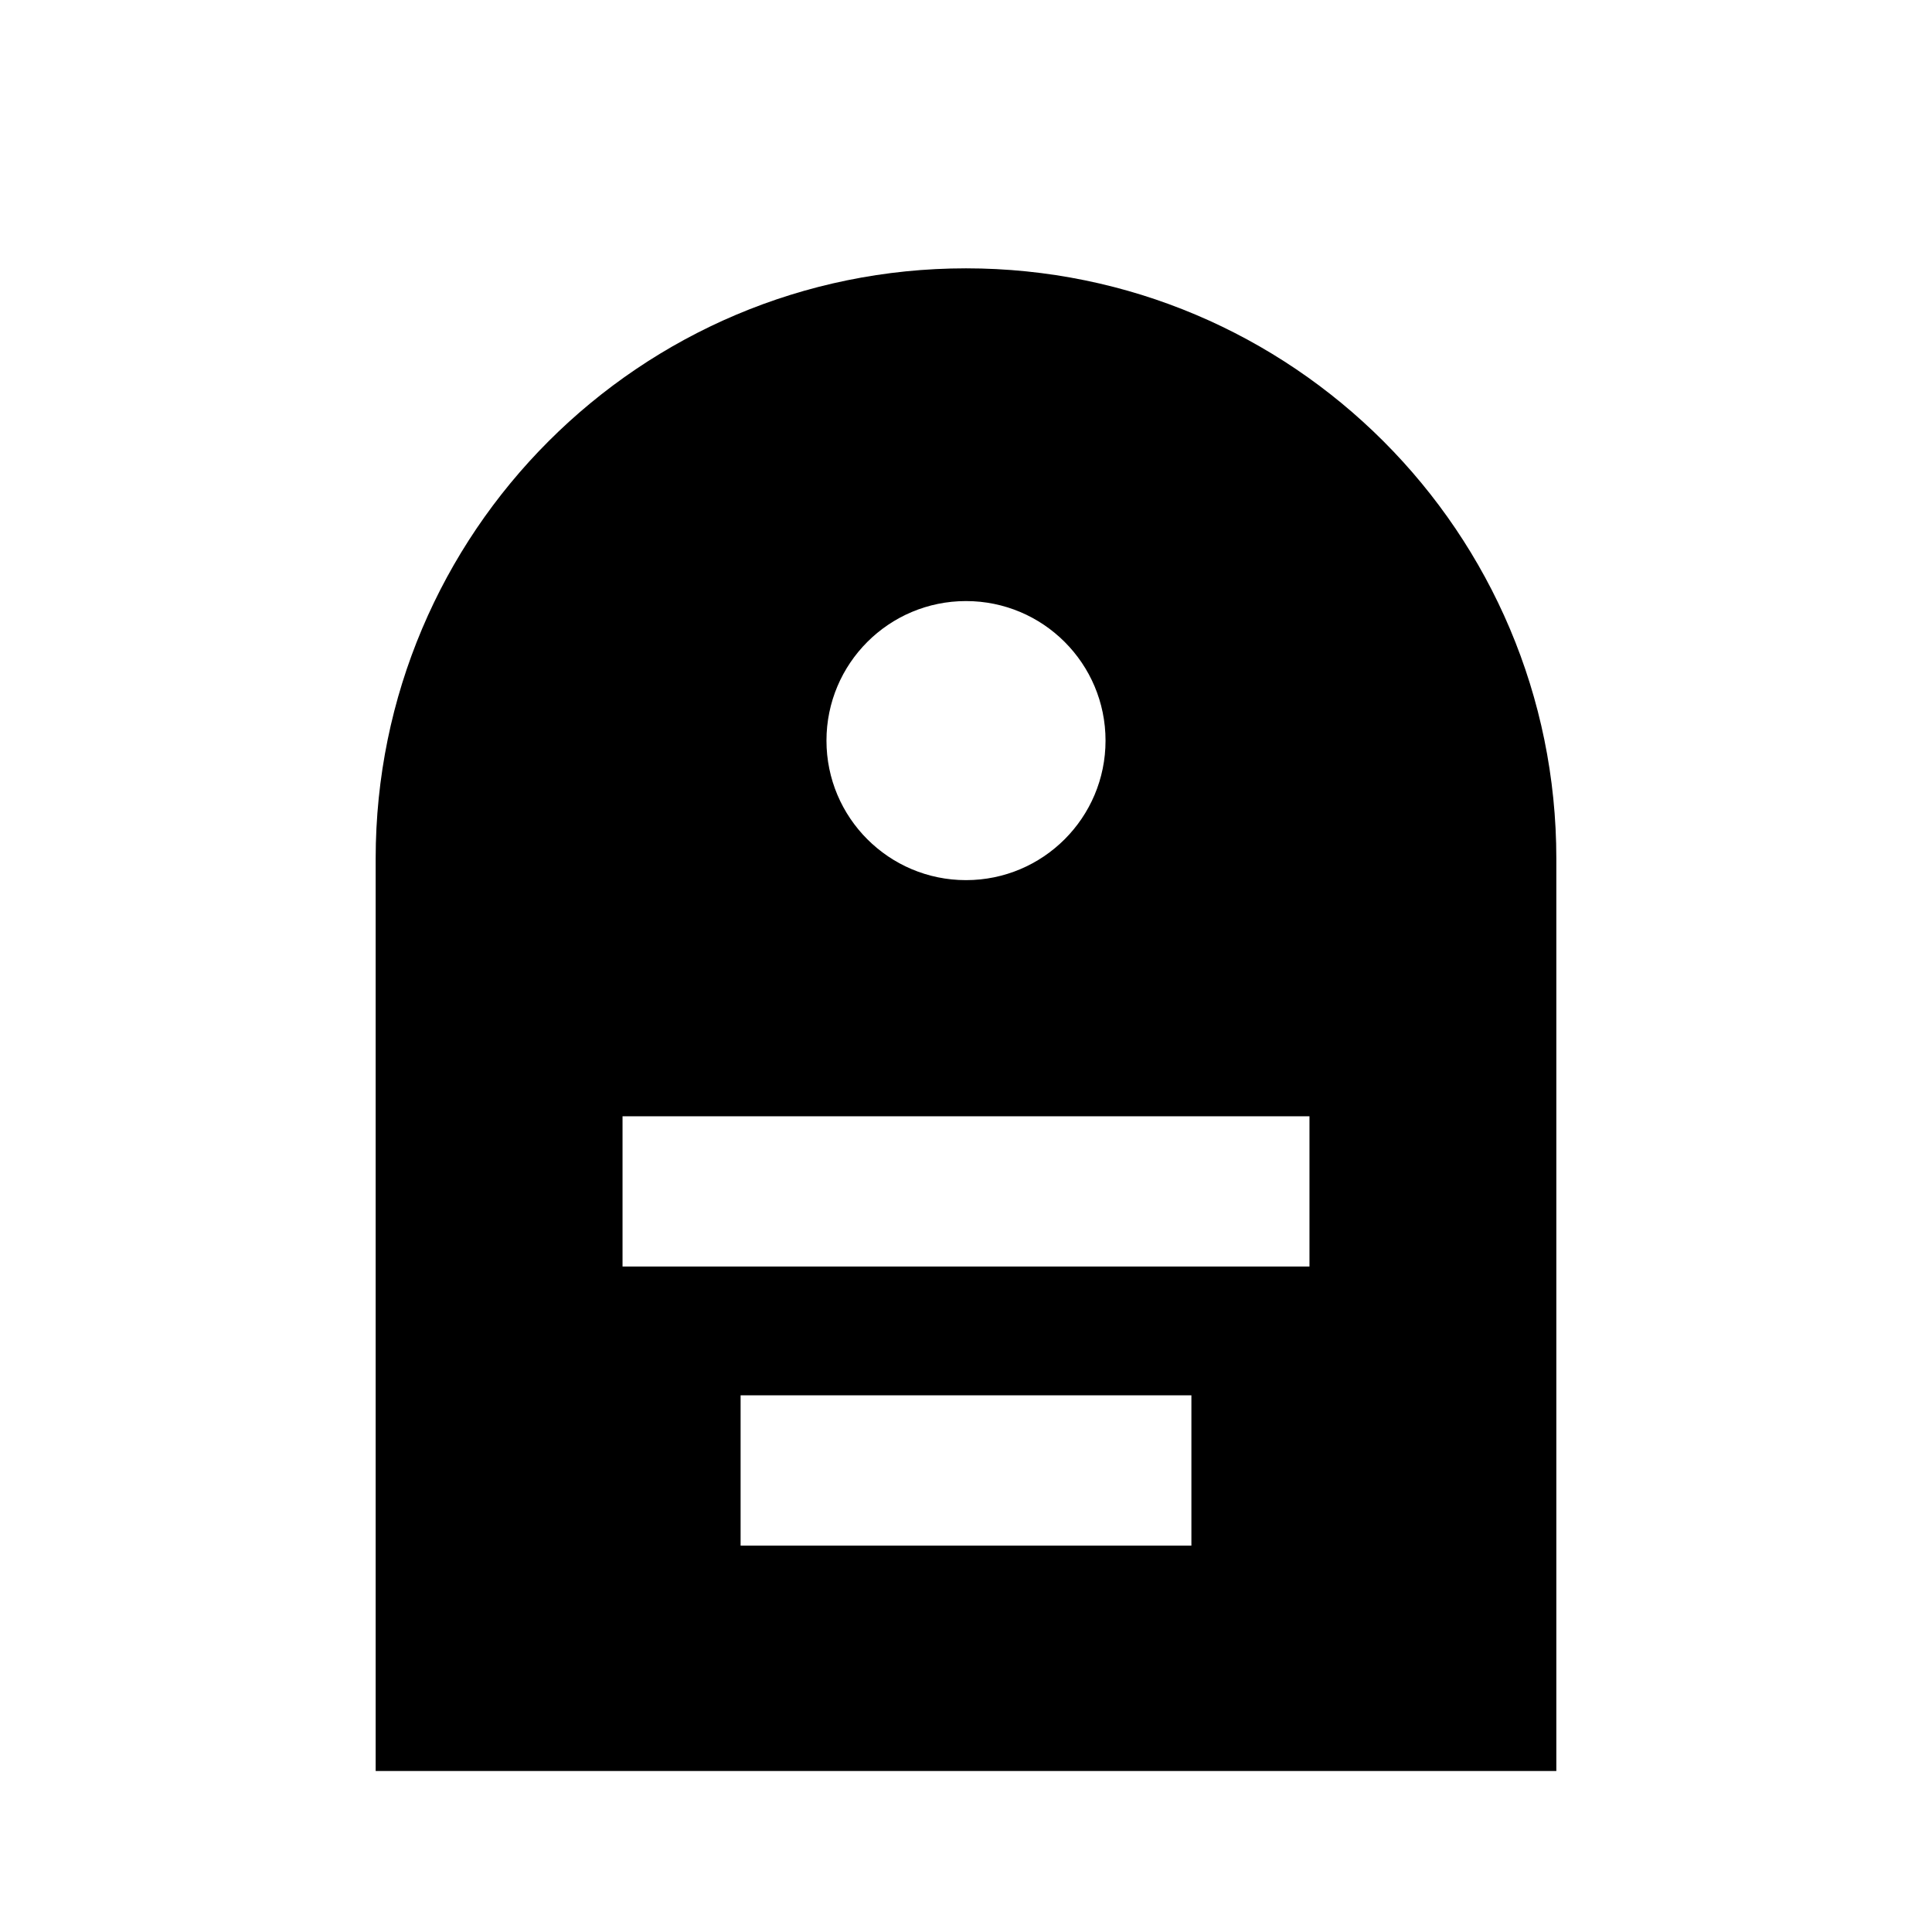
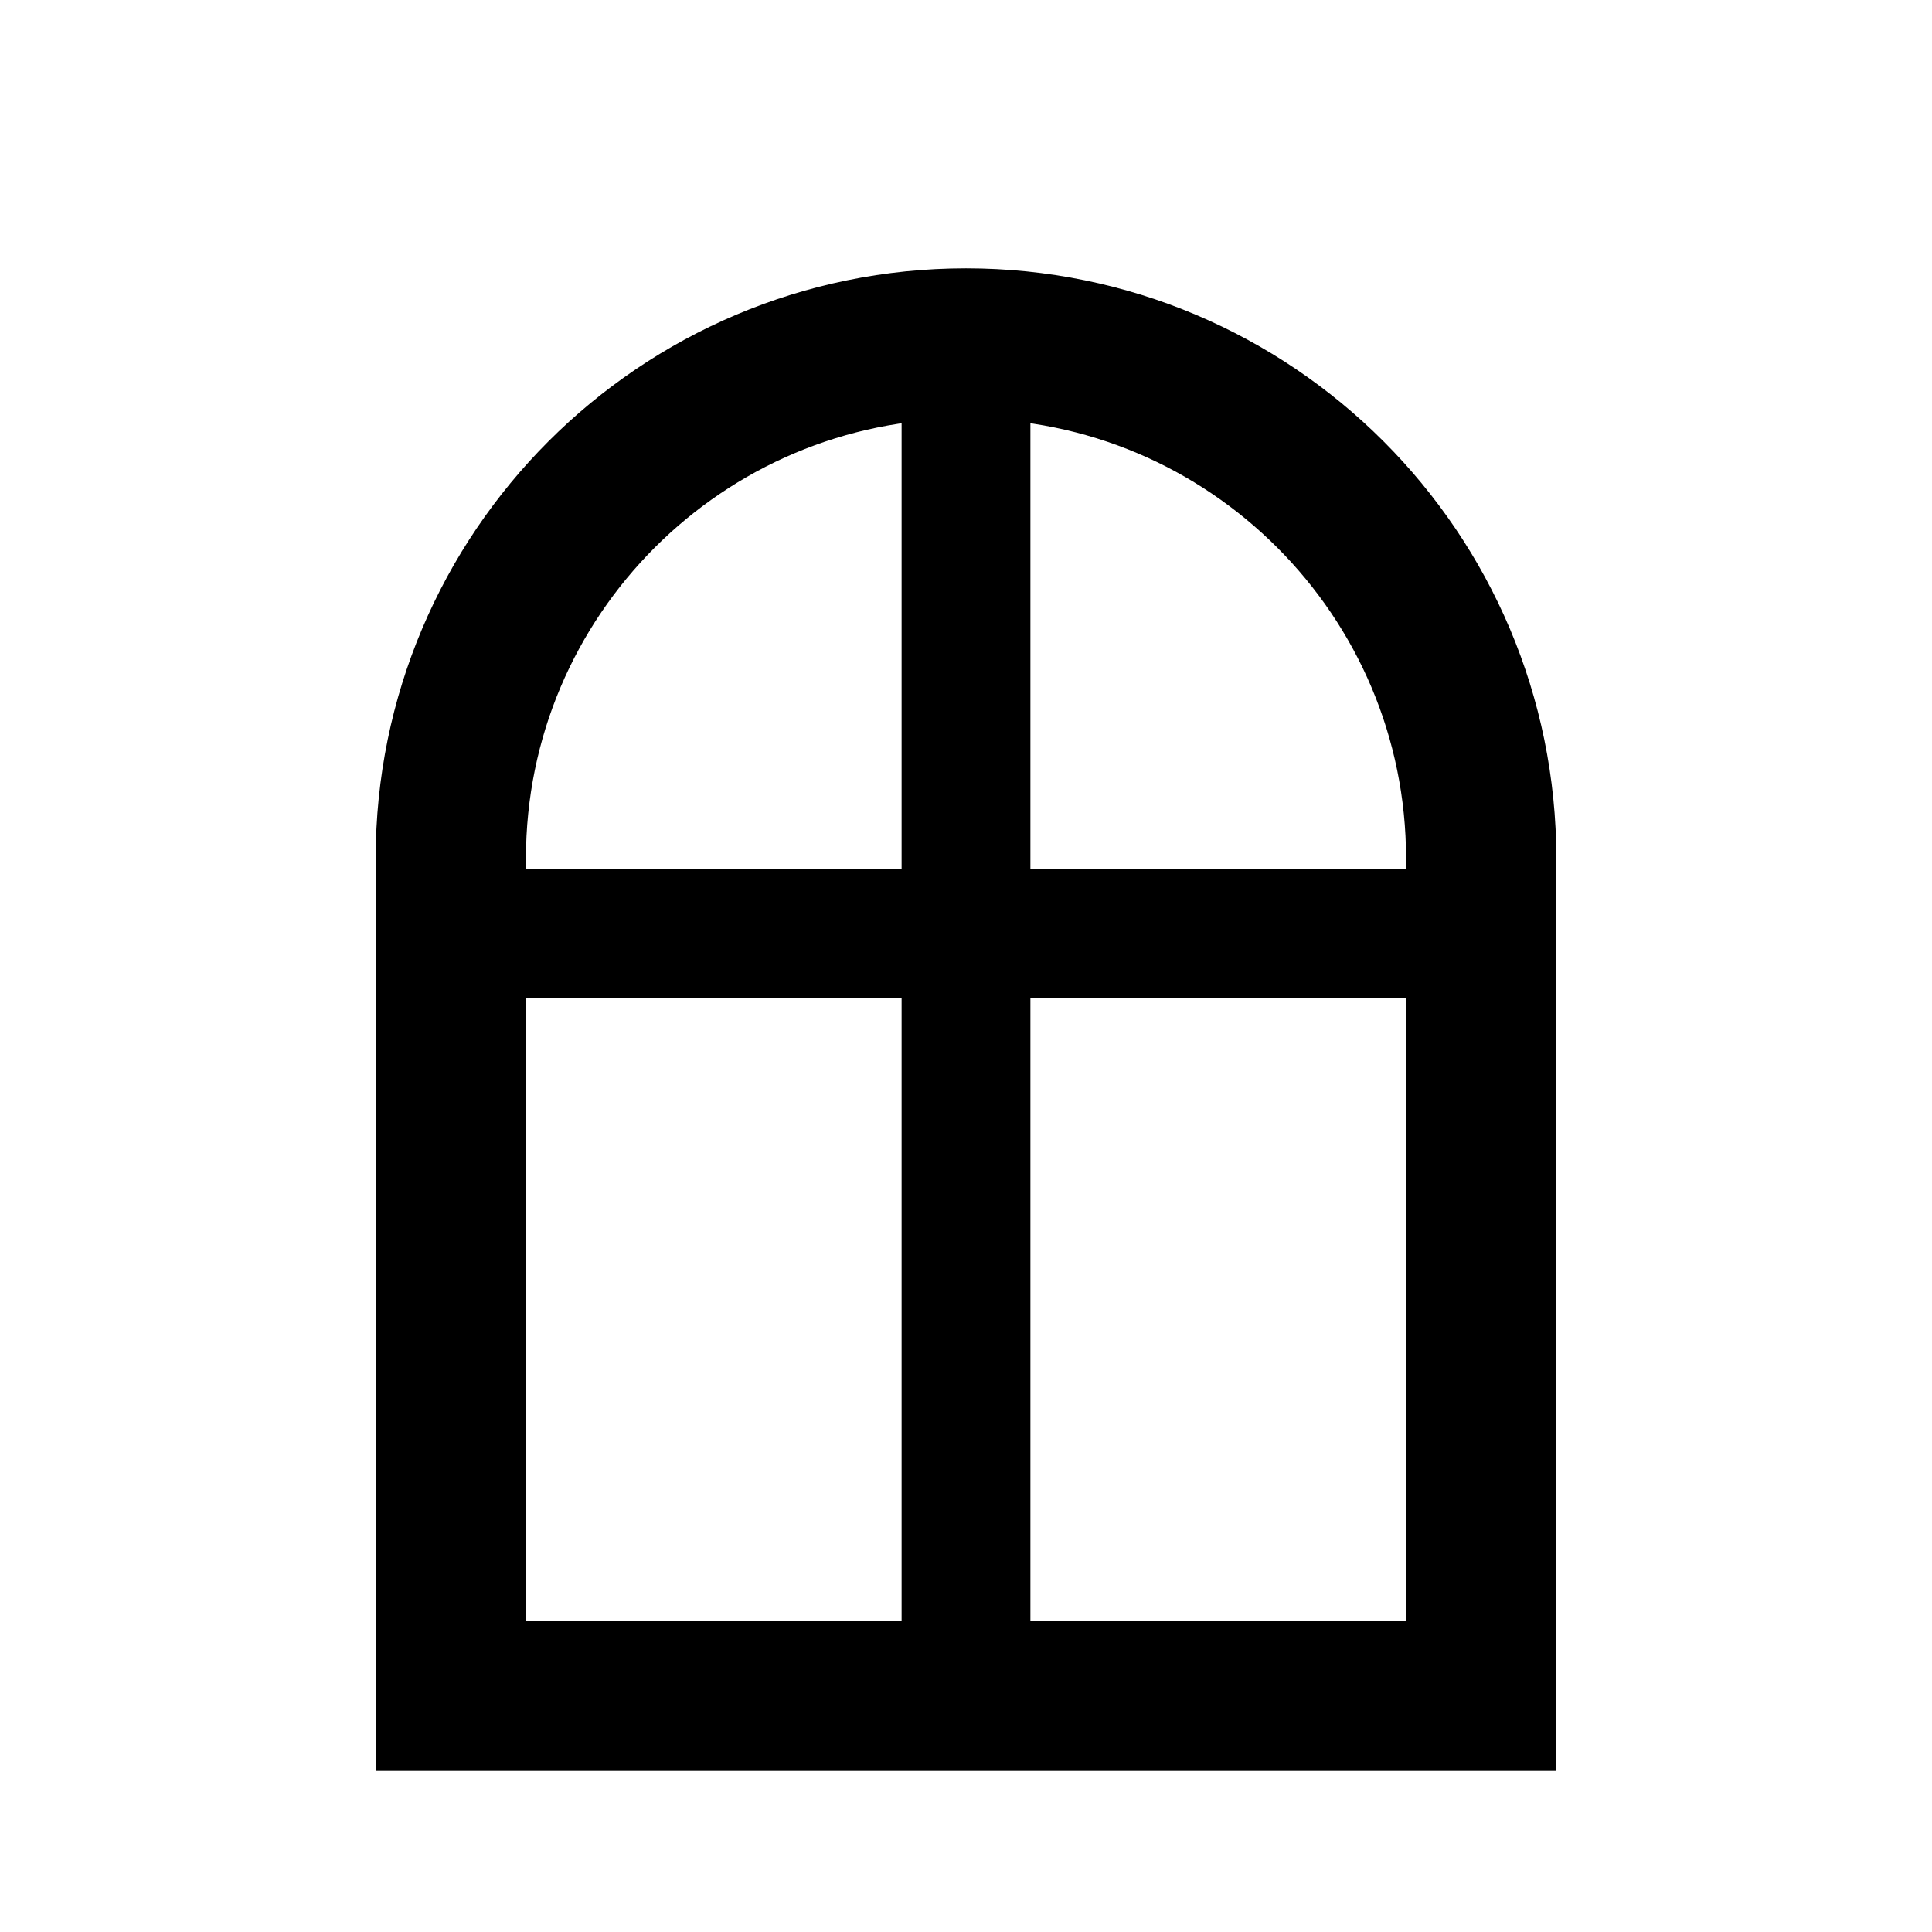
<svg xmlns="http://www.w3.org/2000/svg" viewBox="0 0 18 18" width="18" height="18">
-   <path fill="#000" fill-rule="evenodd" d="M3.5 16.5V8a5.5 5.5 0 0 1 11 0v8.5zM9 5.6a1.3 1.3 0 1 0 0 2.6 1.3 1.3 0 0 0 0-2.6zM5.8 10.4h6.4v1.4H5.8zm1.1 2.6h4.2v1.4H6.9z" />
+   <path fill="none" stroke="#000" stroke-width="1.4" d="M4.2 15.8V8a4.8 4.8 0 0 1 9.6 0v7.8z" />
+   <path fill="#000" d="M8.4 3.6h1.2v12.2H8.4zM4.2 8.1h9.6v1.2H4.2z" />
</svg>
